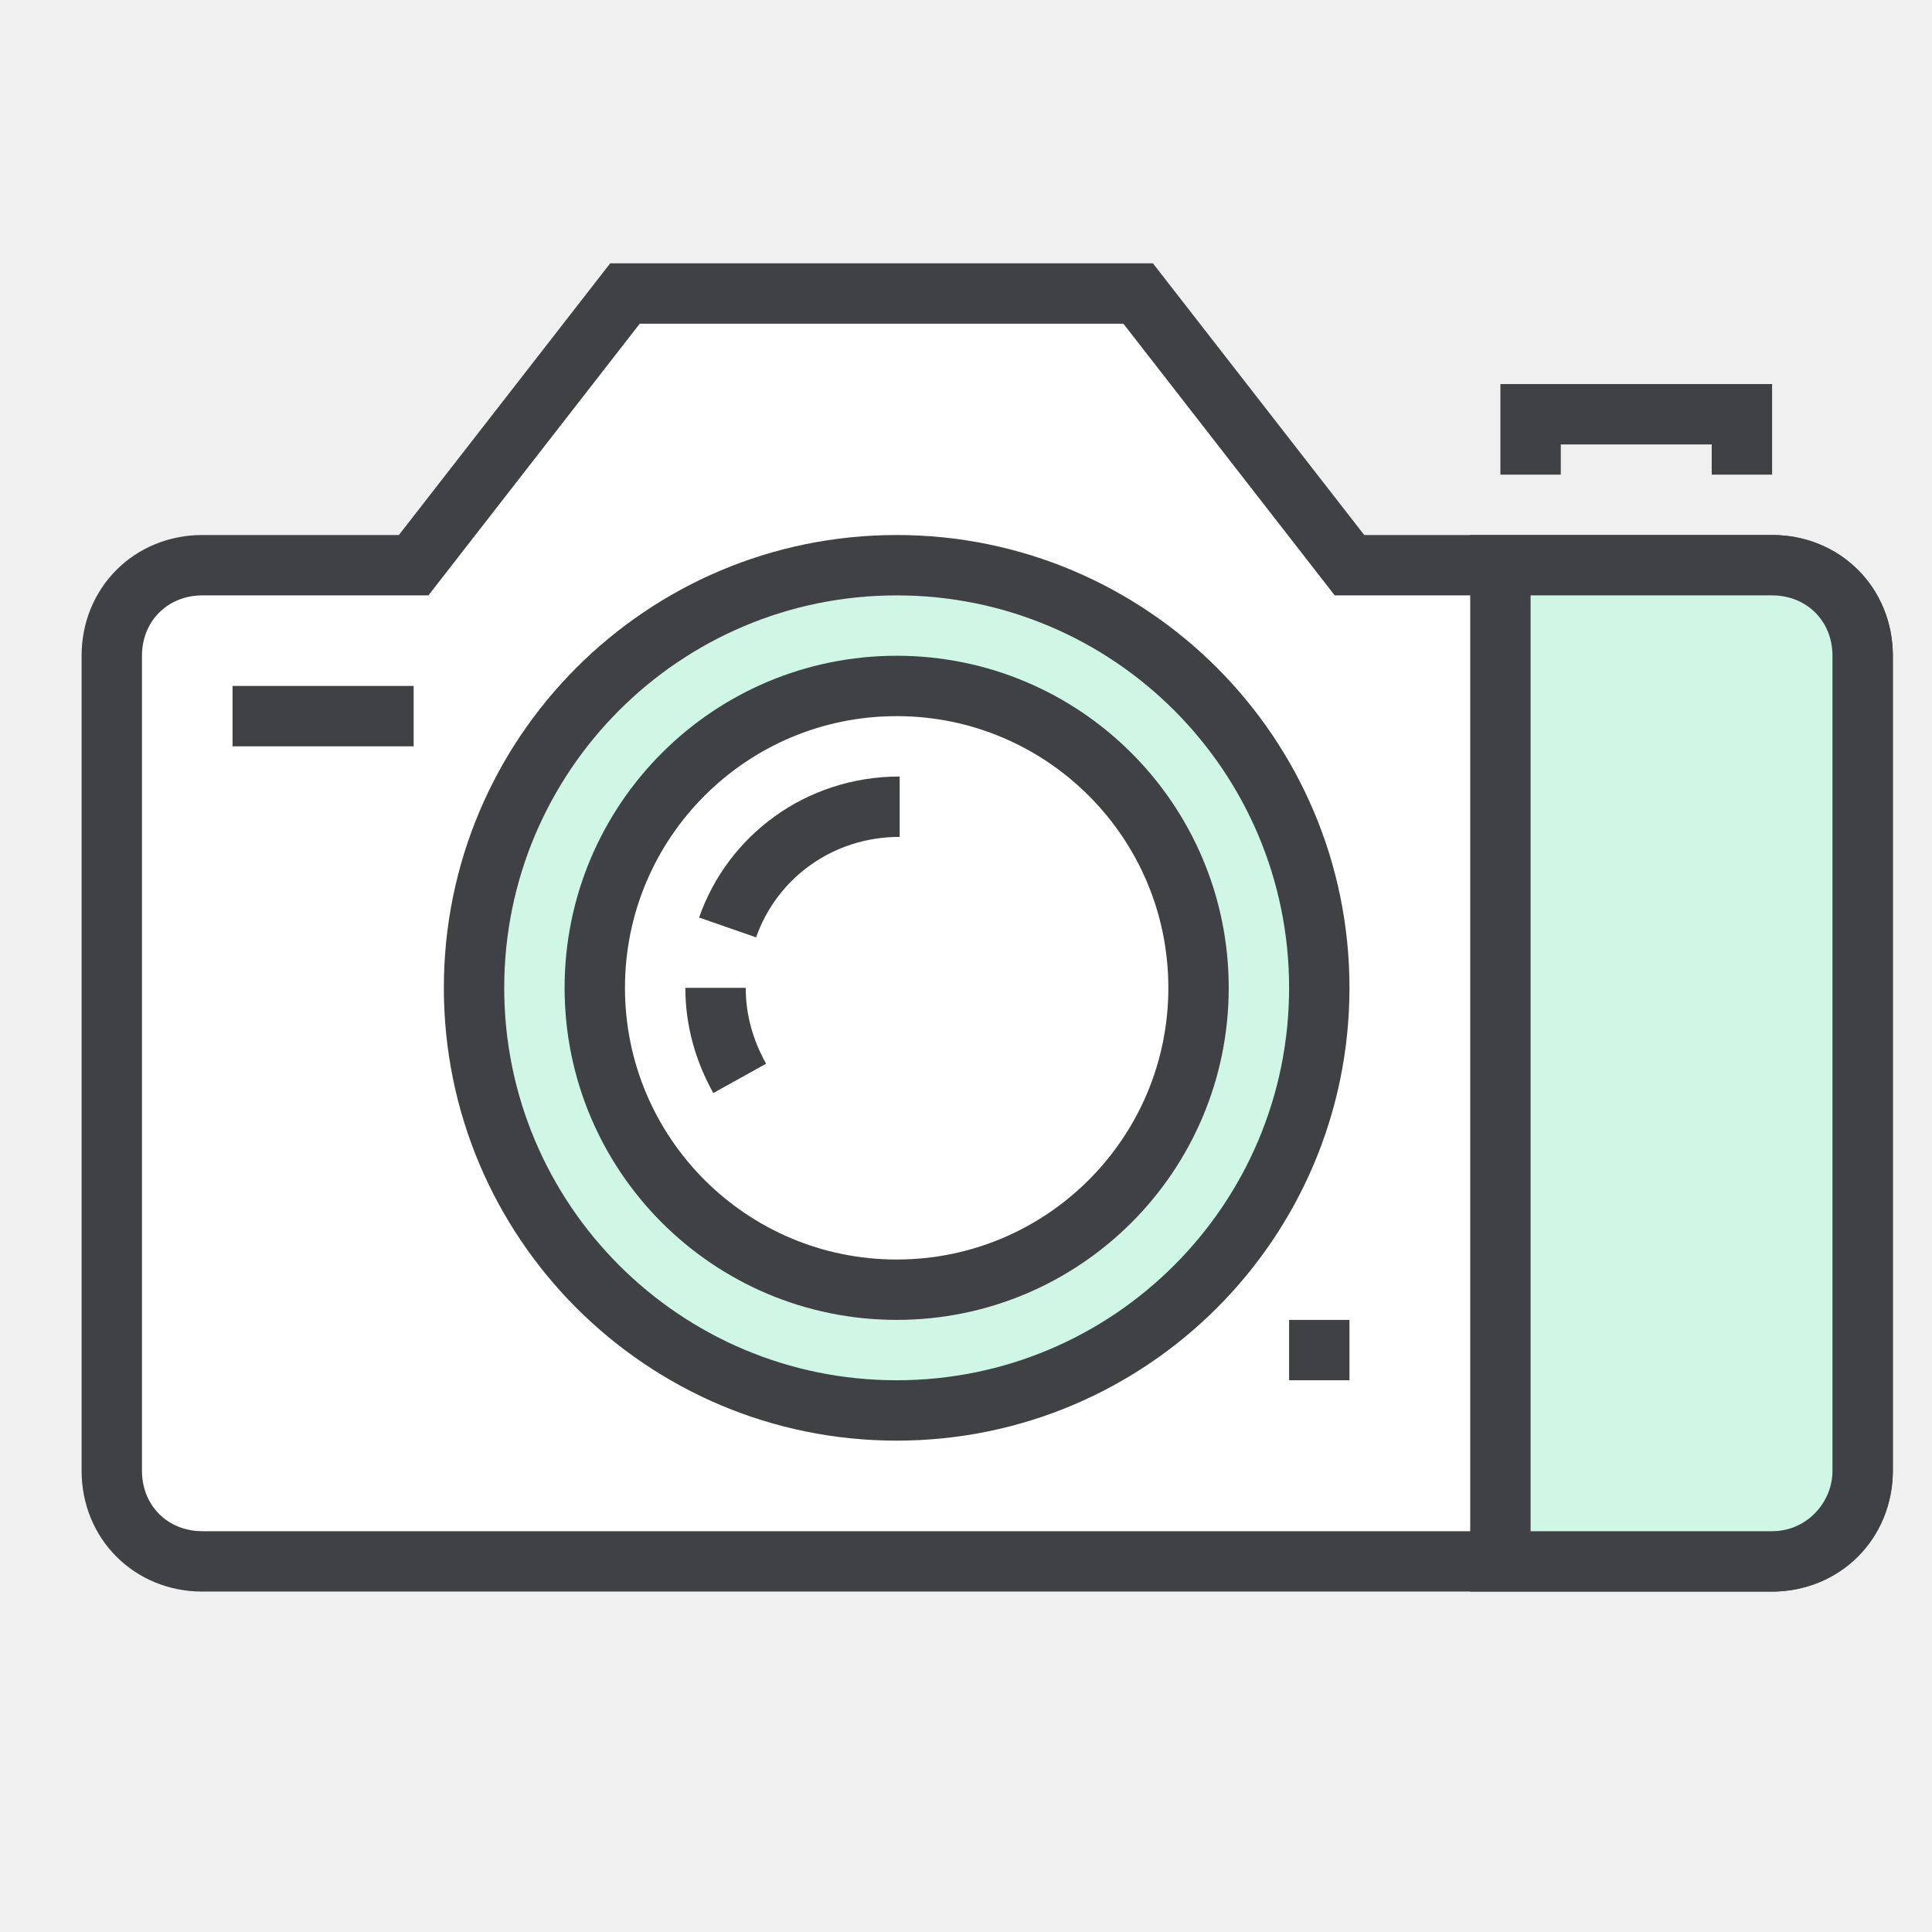
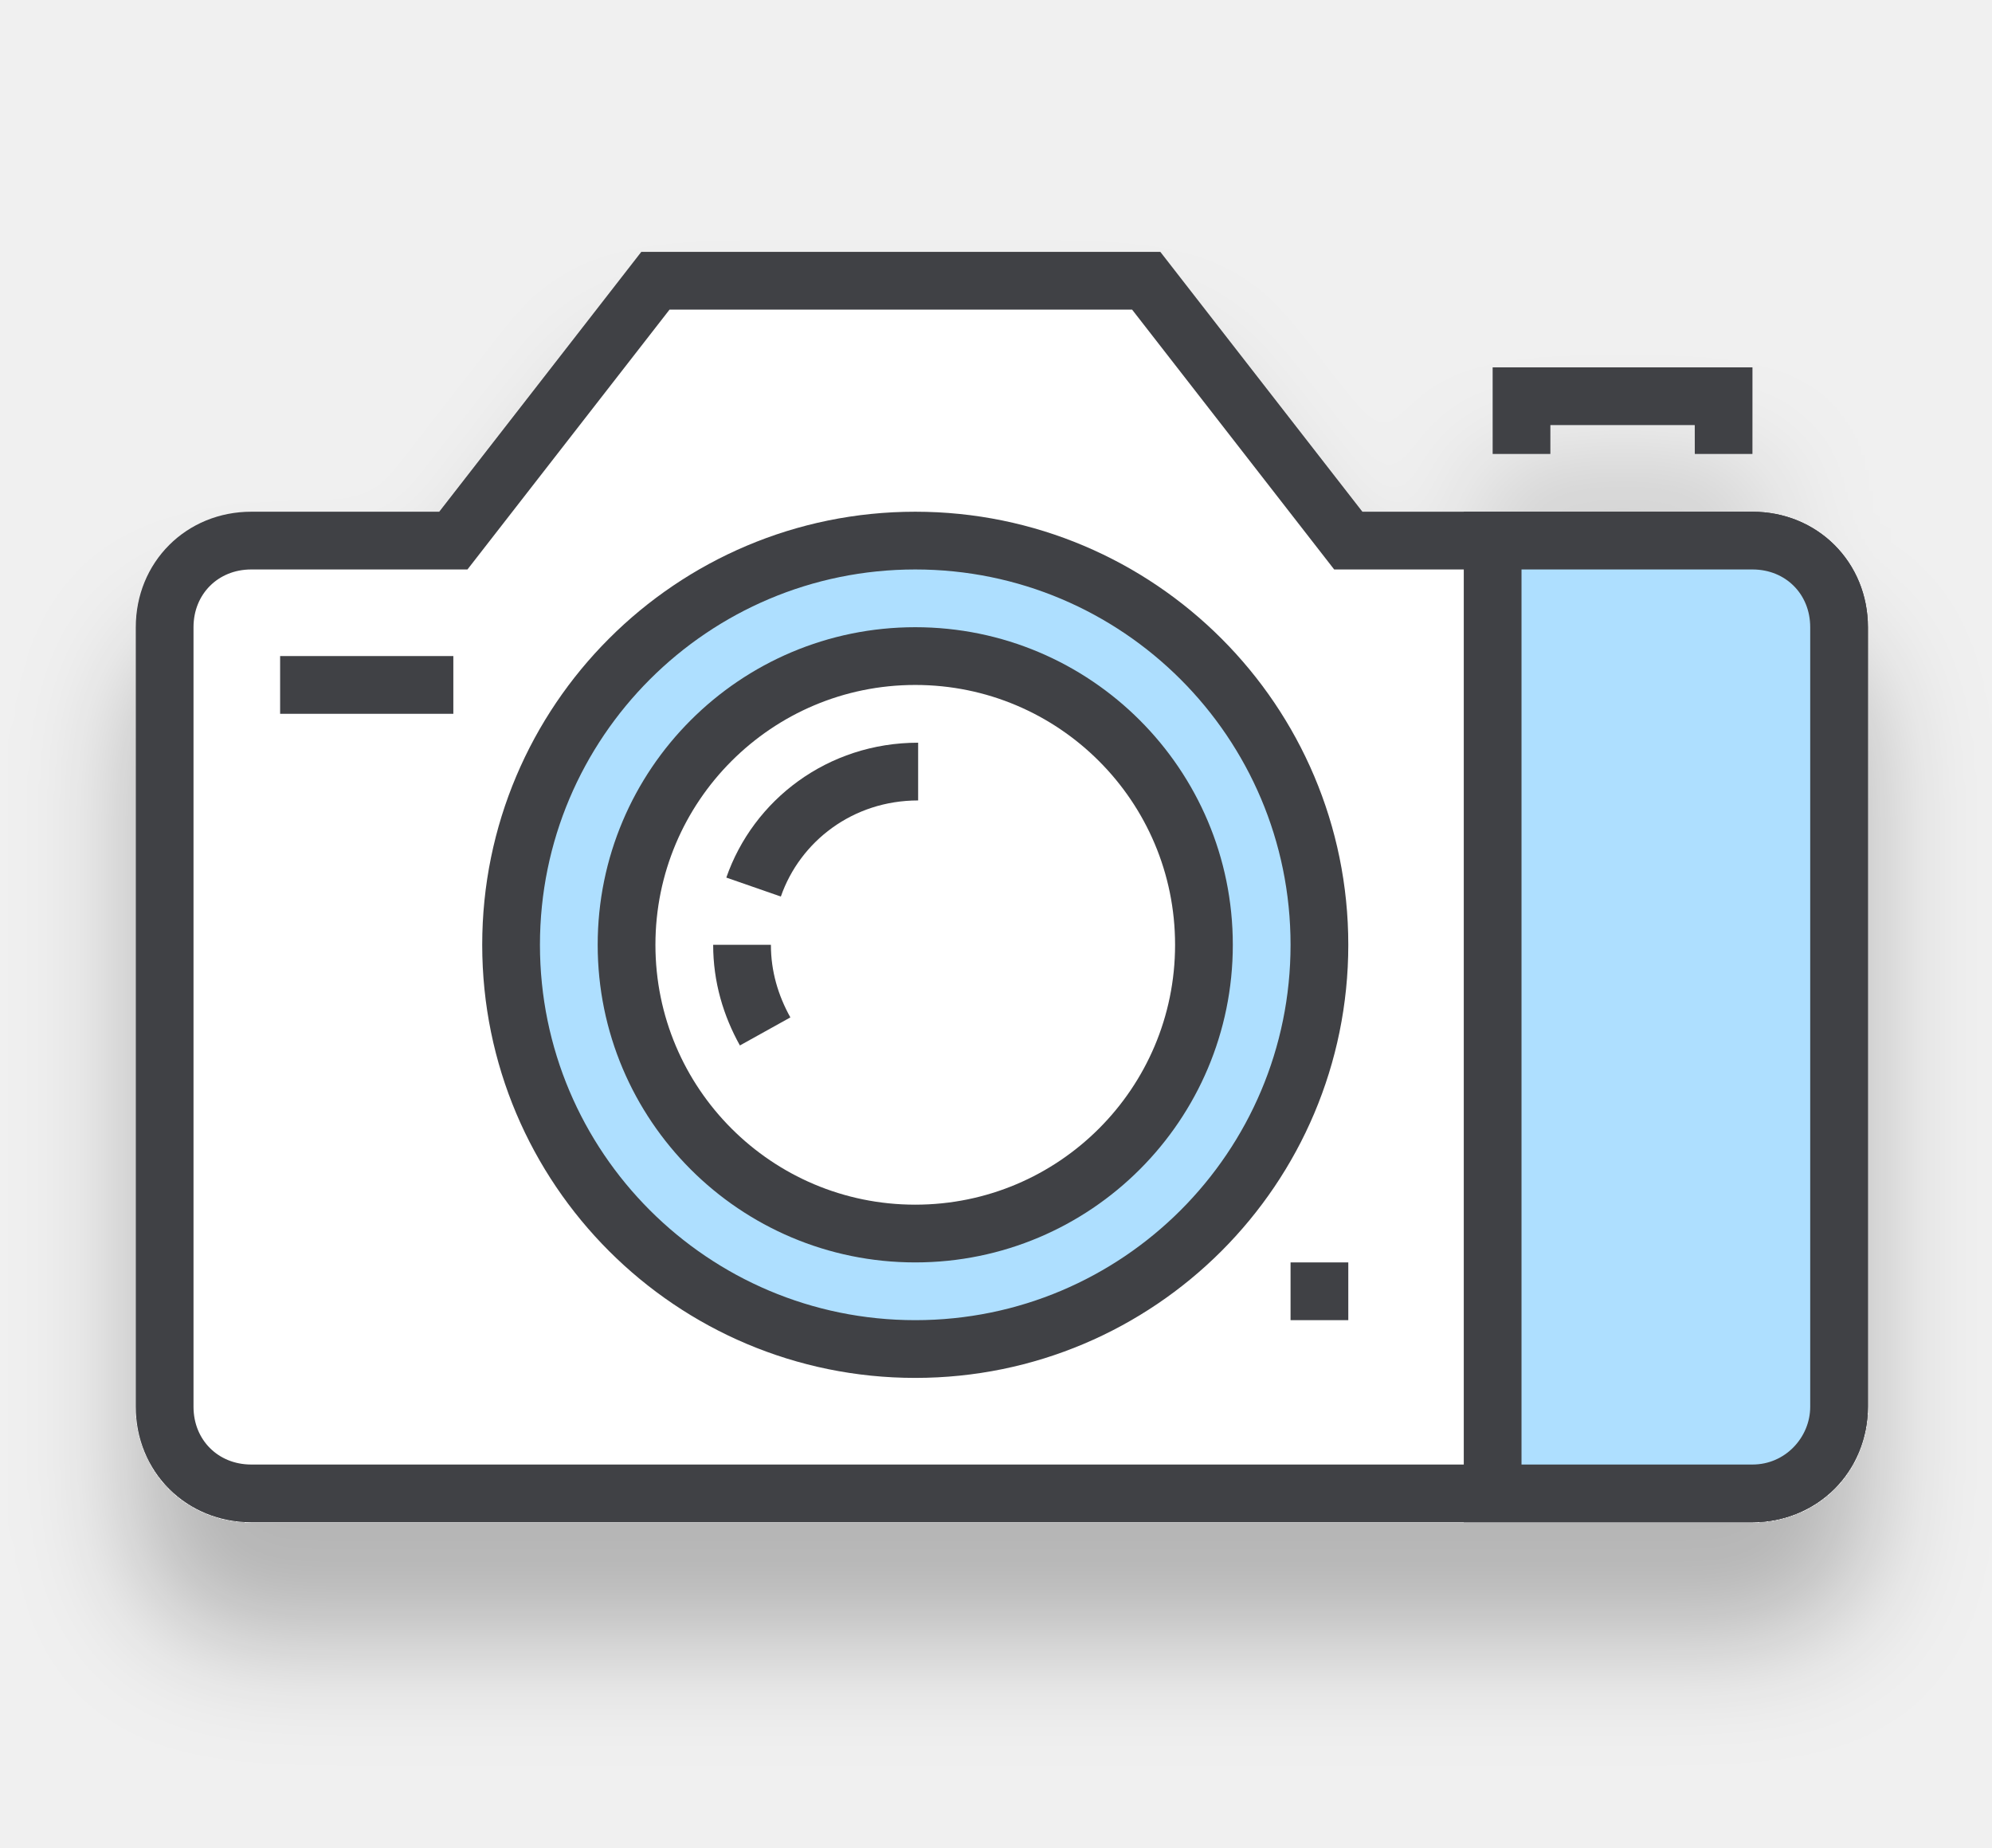
- <svg xmlns="http://www.w3.org/2000/svg" width="64" height="64" viewBox="0 0 64 64" fill="none">
-   <path d="M58.703 18.723h-14l-7-9h-17l-7 9h-7c-1.7 0-3 1.3-3 3v27c0 1.7 1.3 3 3 3h52c1.7 0 3-1.3 3-3v-27c0-1.7-1.3-3-3-3z" fill="#fff" stroke="#404145" stroke-width="2" stroke-miterlimit="10" />
-   <path d="M50.703 15.723v-2h7v2" stroke="#404145" stroke-width="2" stroke-miterlimit="10" />
-   <path d="M29.703 46.723c7.732 0 14-6.268 14-14s-6.268-14-14-14-14 6.268-14 14 6.268 14 14 14z" fill="#D0F7E6" stroke="#404145" stroke-width="2" stroke-miterlimit="10" />
-   <path d="M29.703 42.723c5.523 0 10-4.477 10-10s-4.477-10-10-10-10 4.477-10 10 4.477 10 10 10z" fill="#fff" stroke="#404145" stroke-width="2" stroke-miterlimit="10" />
-   <path d="M24.103 30.723c.8-2.3 3-4 5.7-4m-5.3 9c-.5-.9-.8-1.9-.8-3m-16-9h6" stroke="#404145" stroke-width="2" stroke-miterlimit="10" />
-   <path d="M58.703 51.723h-9v-33h9c1.7 0 3 1.3 3 3v27c0 1.6-1.3 3-3 3z" fill="#D0F7E6" stroke="#404145" stroke-width="2" stroke-miterlimit="10" />
-   <path d="M42.703 44.723h2" stroke="#404145" stroke-width="2" stroke-miterlimit="10" />
+ <svg xmlns="http://www.w3.org/2000/svg" width="69" height="64" viewBox="0 0 69 64" fill="none">
+   <g filter="url(#filter0_d_72_108)">
+     <path d="M60.703 18.723H46.703L39.703 9.723H22.703L15.703 18.723H8.703C7.003 18.723 5.703 20.023 5.703 21.723V48.723C5.703 50.423 7.003 51.723 8.703 51.723H60.703C62.403 51.723 63.703 50.423 63.703 48.723V21.723C63.703 20.023 62.403 18.723 60.703 18.723Z" fill="white" stroke="#404145" stroke-width="2" stroke-miterlimit="10" />
+     <path d="M52.703 15.723V13.723H59.703V15.723" stroke="#404145" stroke-width="2" stroke-miterlimit="10" />
+     <path d="M31.703 46.723C39.435 46.723 45.703 40.455 45.703 32.723C45.703 24.991 39.435 18.723 31.703 18.723C23.971 18.723 17.703 24.991 17.703 32.723C17.703 40.455 23.971 46.723 31.703 46.723Z" fill="#AEDFFF" stroke="#404145" stroke-width="2" stroke-miterlimit="10" />
+     <path d="M31.703 42.723C37.226 42.723 41.703 38.246 41.703 32.723C41.703 27.2 37.226 22.723 31.703 22.723C26.18 22.723 21.703 27.2 21.703 32.723C21.703 38.246 26.18 42.723 31.703 42.723Z" fill="white" stroke="#404145" stroke-width="2" stroke-miterlimit="10" />
+     <path d="M26.103 30.723C26.903 28.423 29.103 26.723 31.803 26.723M26.503 35.723C26.003 34.823 25.703 33.823 25.703 32.723M9.703 23.723H15.703" stroke="#404145" stroke-width="2" stroke-miterlimit="10" />
+     <path d="M60.703 51.723H51.703V18.723H60.703C62.403 18.723 63.703 20.023 63.703 21.723V48.723C63.703 50.323 62.403 51.723 60.703 51.723Z" fill="#AEDFFF" stroke="#404145" stroke-width="2" stroke-miterlimit="10" />
+     <path d="M44.703 44.723H46.703" stroke="#404145" stroke-width="2" stroke-miterlimit="10" />
+   </g>
+   <defs>
+     <filter id="filter0_d_72_108" x="-2" y="0" width="72" height="72" filterUnits="userSpaceOnUse" color-interpolation-filters="sRGB">
+       <feFlood flood-opacity="0" result="BackgroundImageFix" />
+       <feColorMatrix in="SourceAlpha" type="matrix" values="0 0 0 0 0 0 0 0 0 0 0 0 0 0 0 0 0 0 127 0" result="hardAlpha" />
+       <feOffset dy="4" />
+       <feGaussianBlur stdDeviation="2" />
+       <feComposite in2="hardAlpha" operator="out" />
+       <feColorMatrix type="matrix" values="0 0 0 0 0 0 0 0 0 0 0 0 0 0 0 0 0 0 0.25 0" />
+       <feBlend mode="normal" in2="BackgroundImageFix" result="effect1_dropShadow_72_108" />
+       <feBlend mode="normal" in="SourceGraphic" in2="effect1_dropShadow_72_108" result="shape" />
+     </filter>
+   </defs>
</svg>
